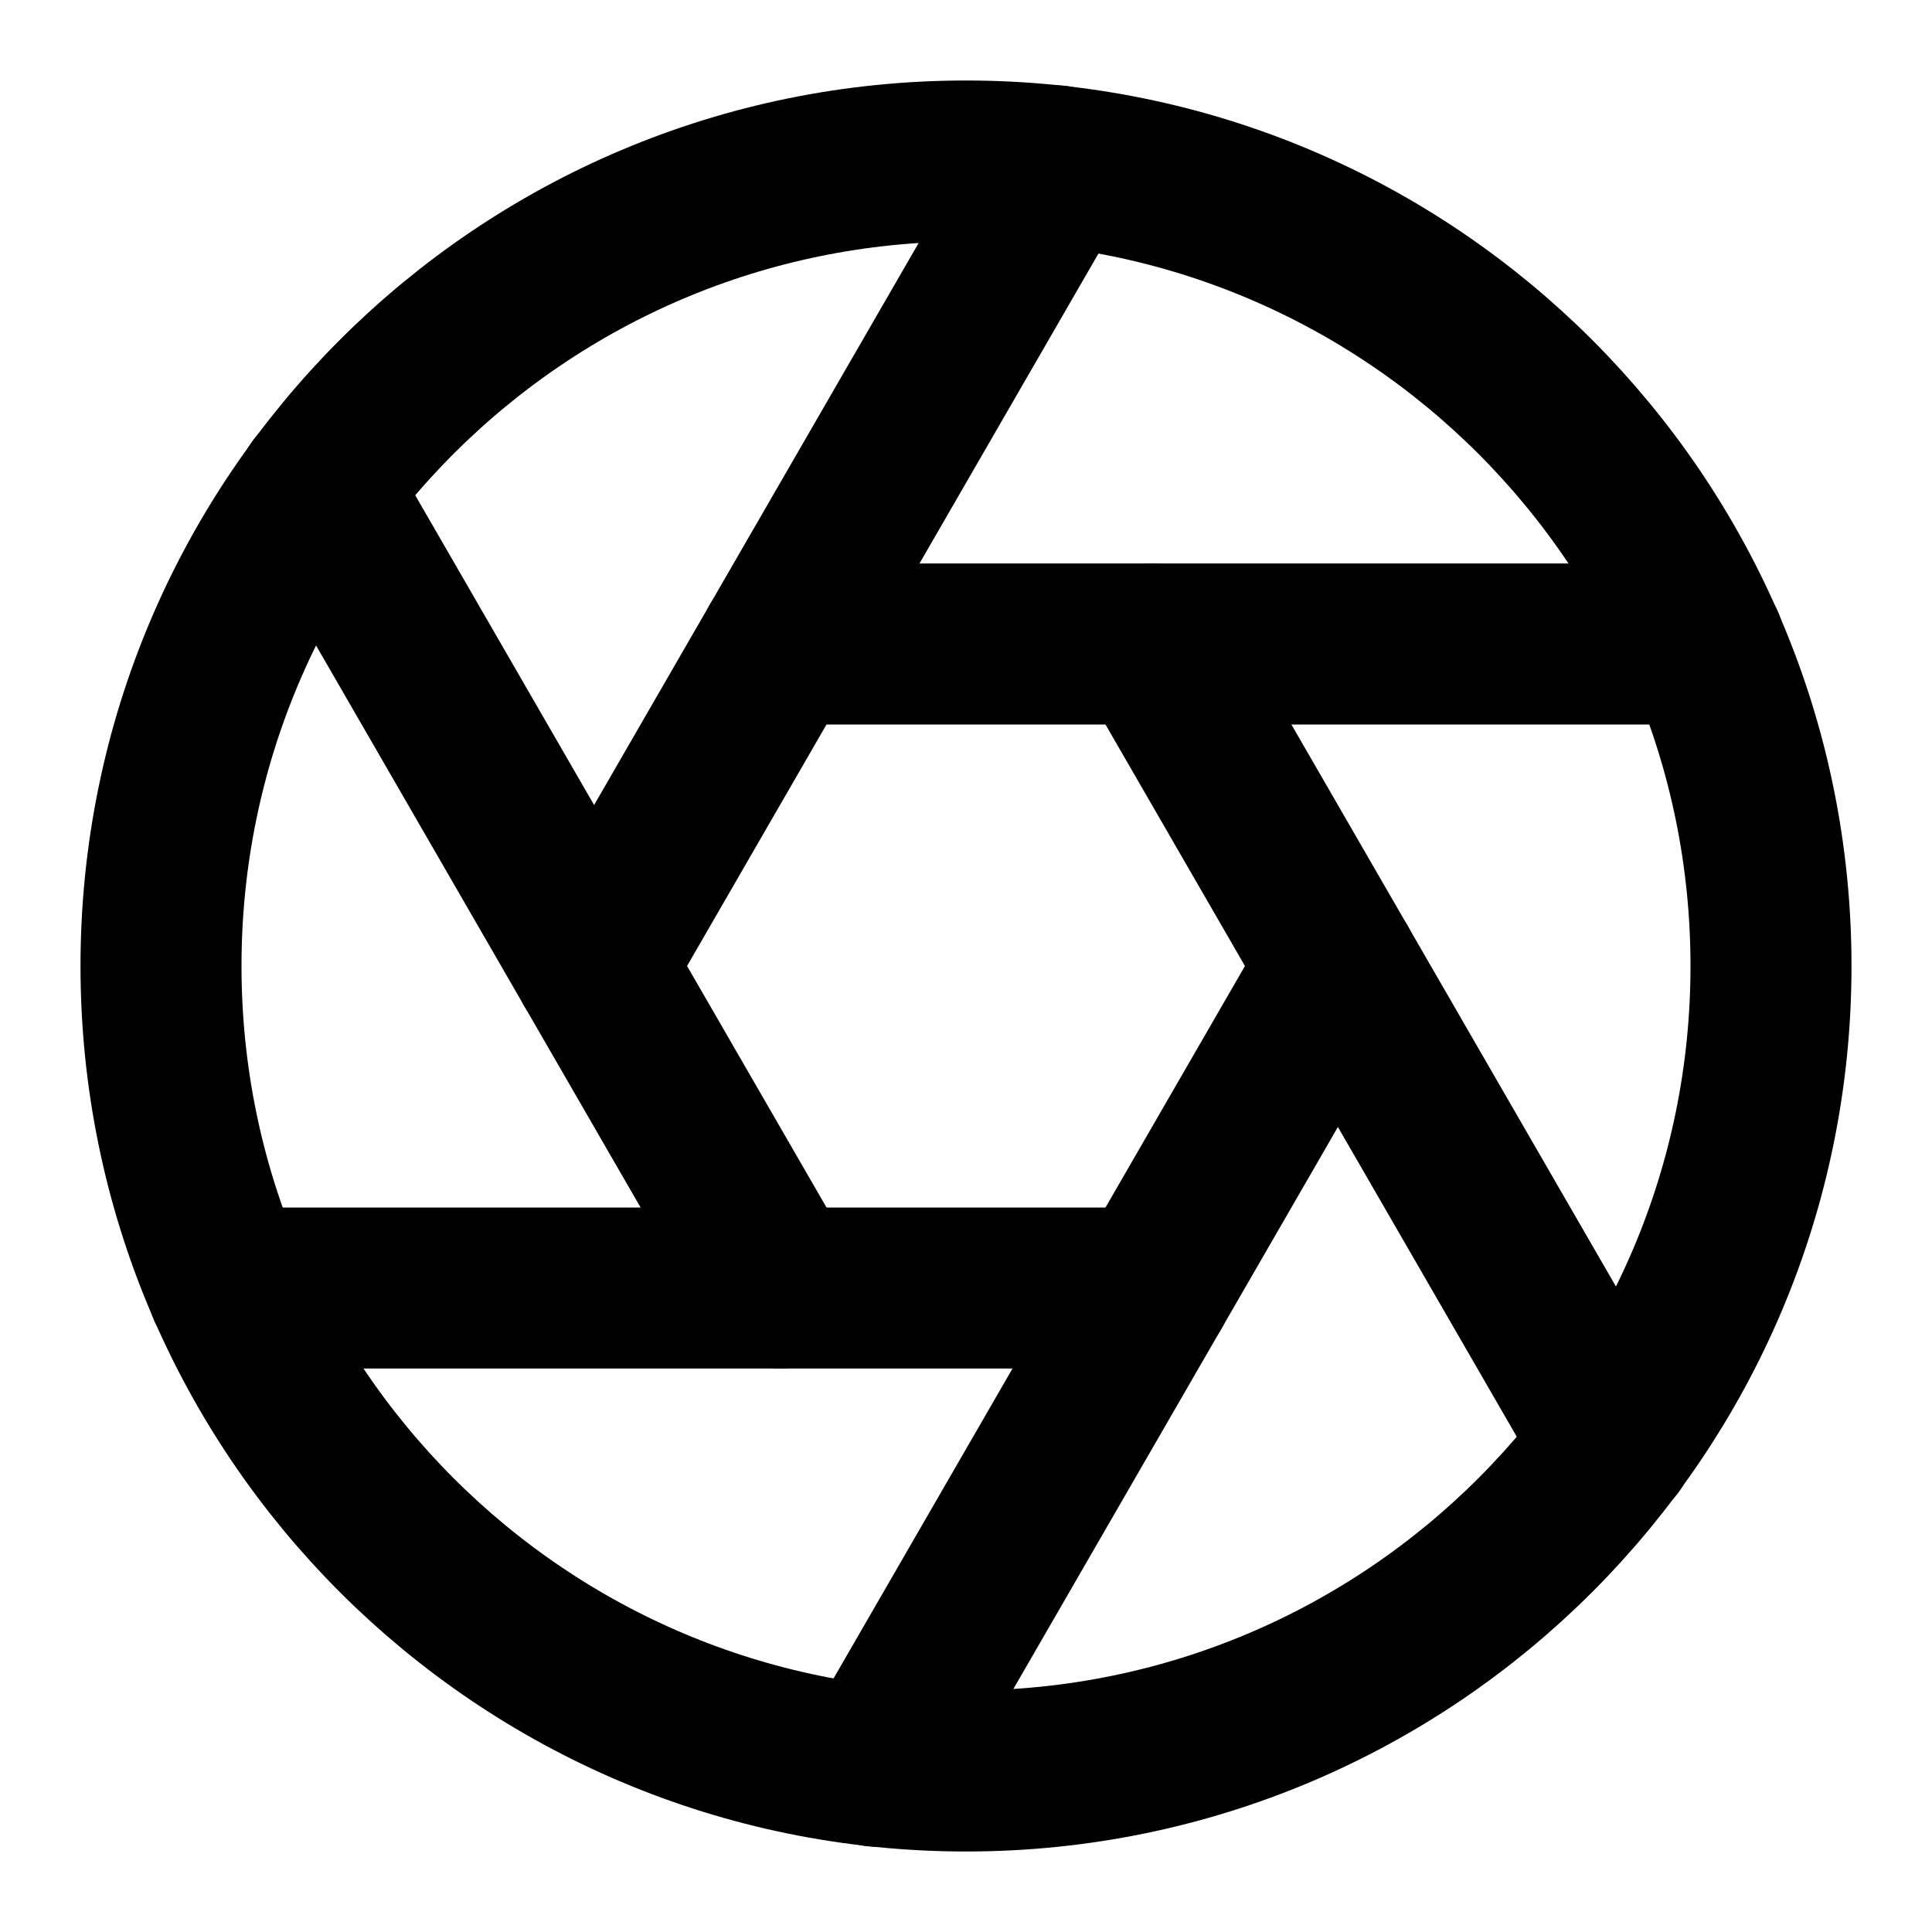
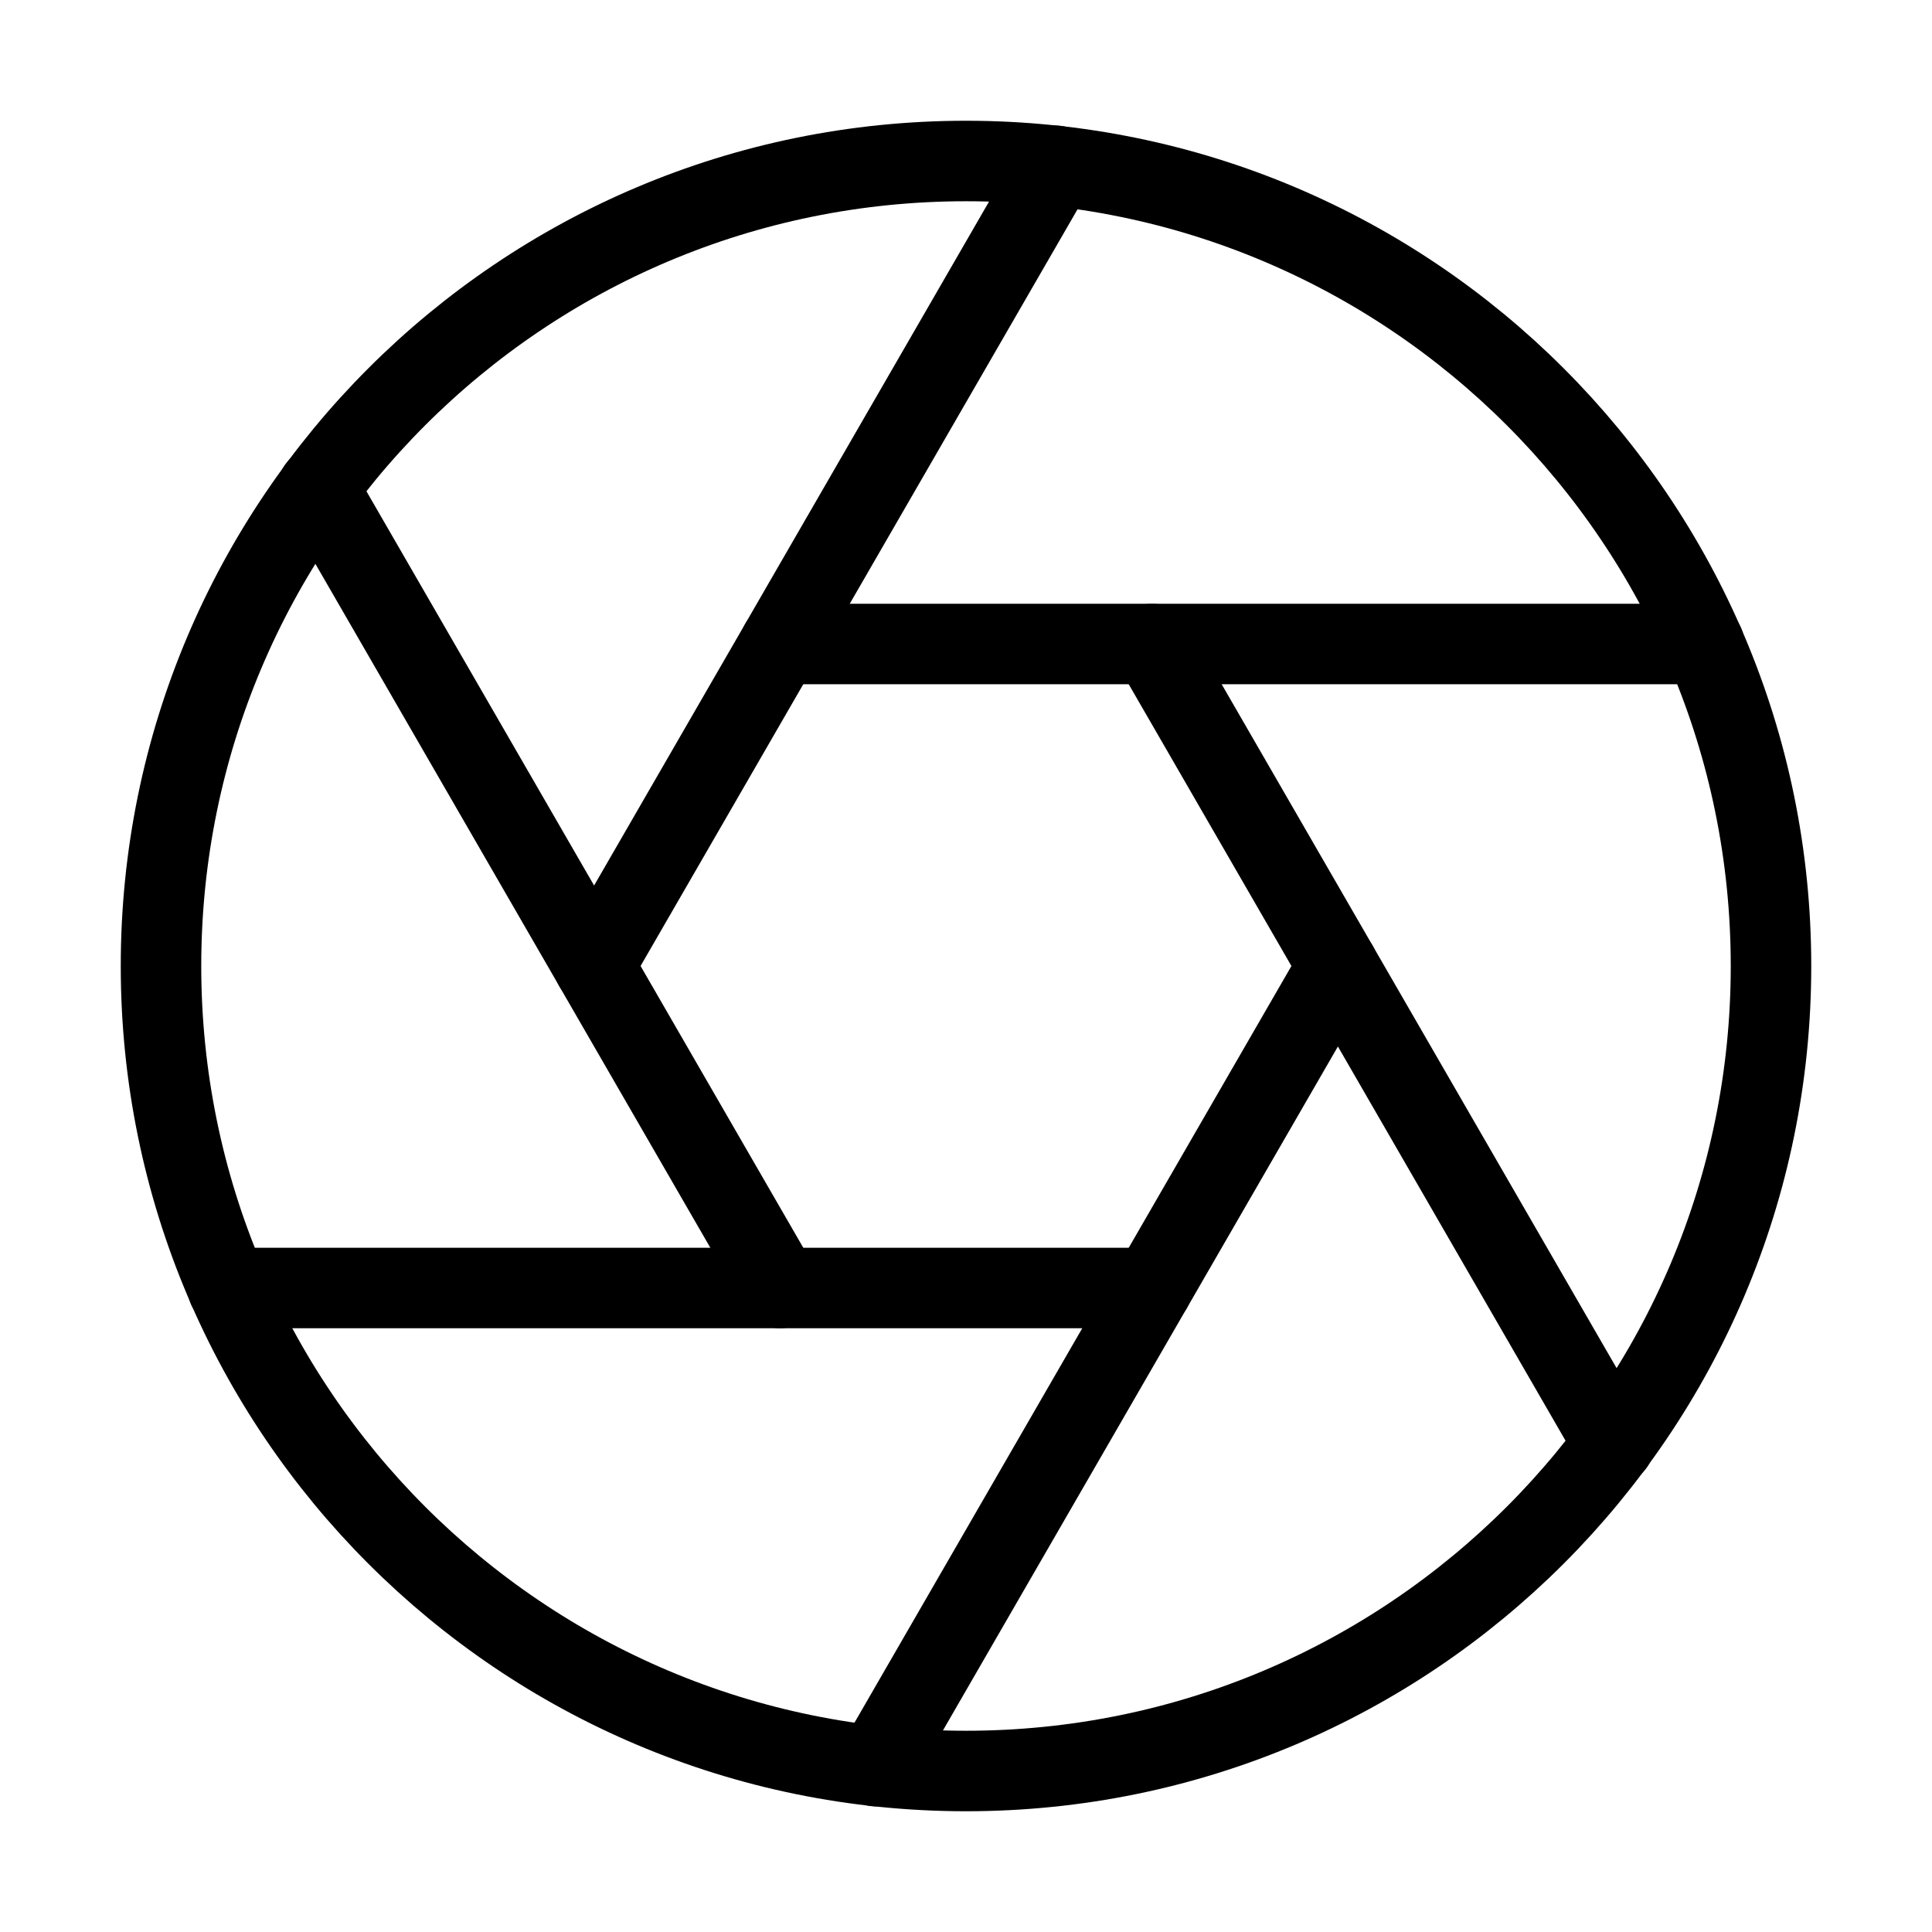
- <svg xmlns="http://www.w3.org/2000/svg" width="24" height="24" viewBox="0 0 24 24" fill="none" stroke="currentColor" stroke-width="2" stroke-linecap="round" stroke-linejoin="round">
+ <svg xmlns="http://www.w3.org/2000/svg" width="24" height="24" viewBox="0 0 24 24" fill="none" stroke="currentColor" stroke-width="1" stroke-linecap="round" stroke-linejoin="round">
  <circle cx="12" cy="12" r="10" />
  <line x1="14.31" y1="8" x2="20.05" y2="17.94" />
  <line x1="9.69" y1="8" x2="21.17" y2="8" />
  <line x1="7.38" y1="12" x2="13.12" y2="2.06" />
  <line x1="9.69" y1="16" x2="3.95" y2="6.06" />
  <line x1="14.31" y1="16" x2="2.83" y2="16" />
  <line x1="16.62" y1="12" x2="10.88" y2="21.94" />
</svg>
